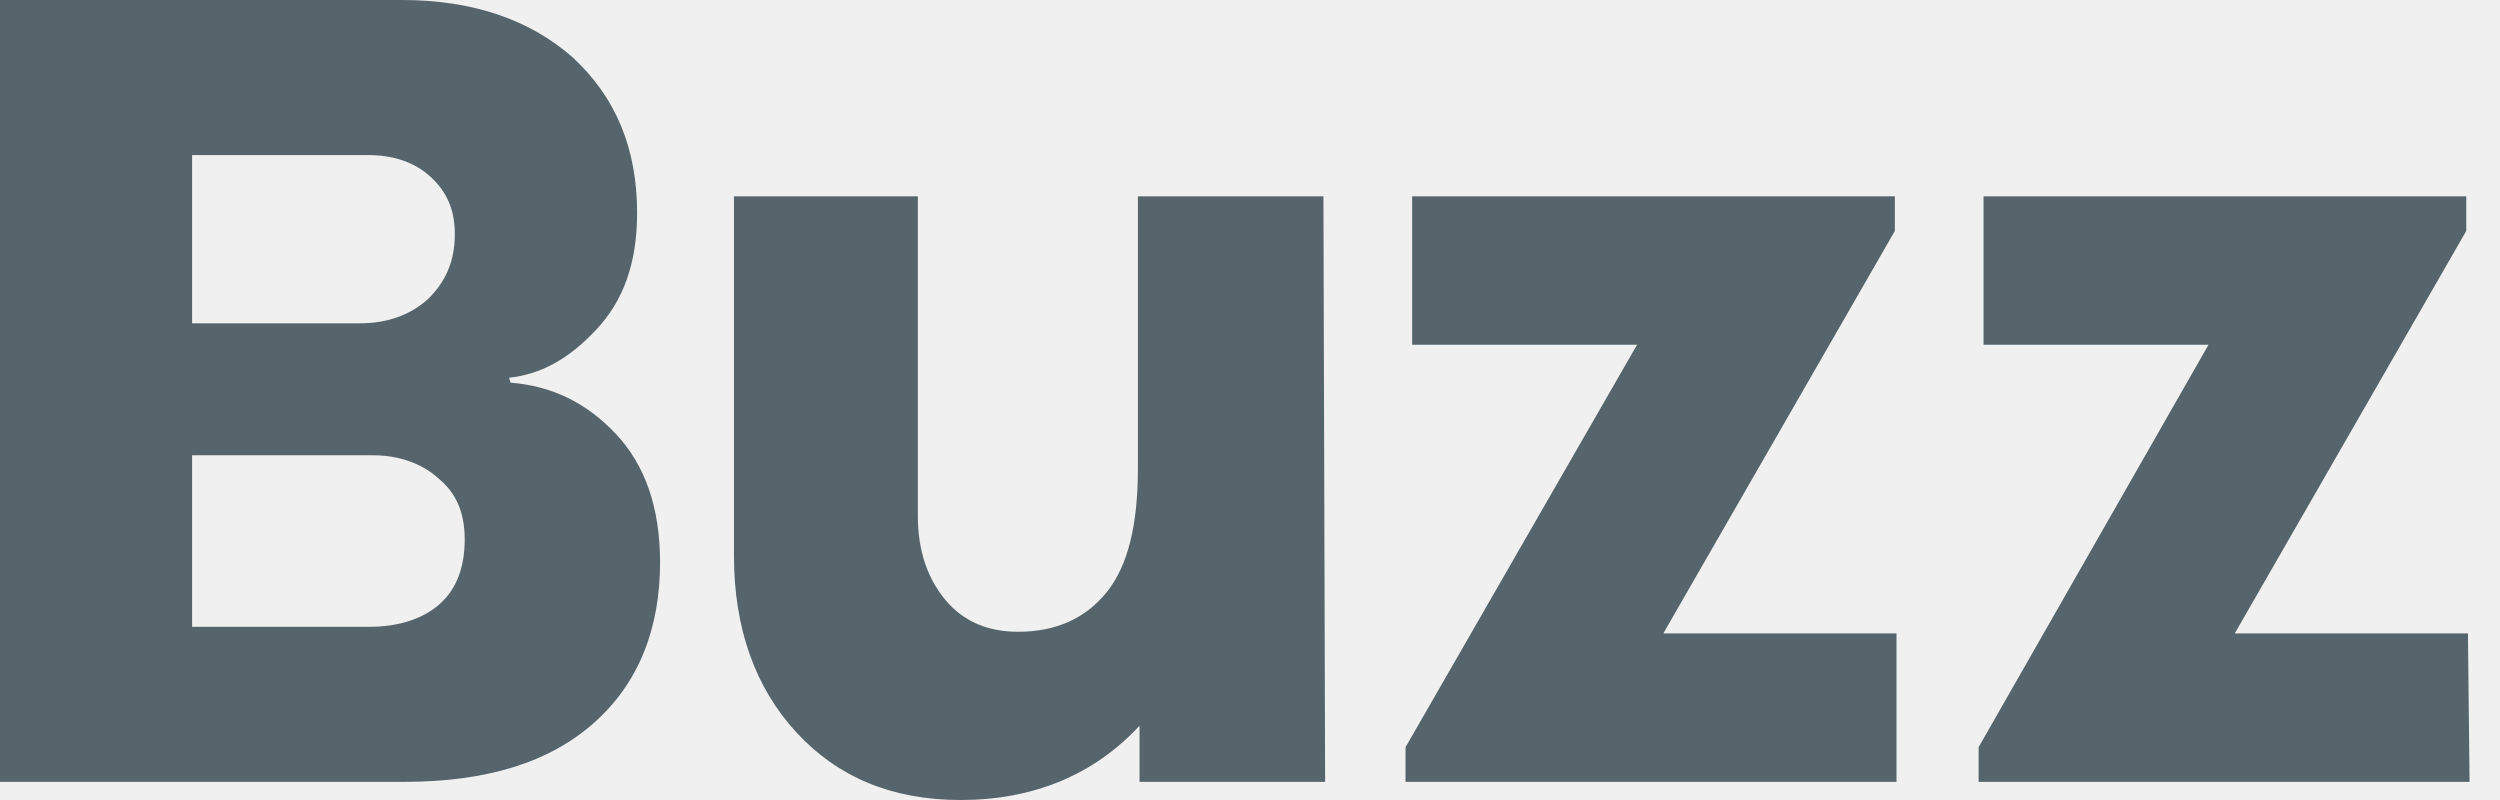
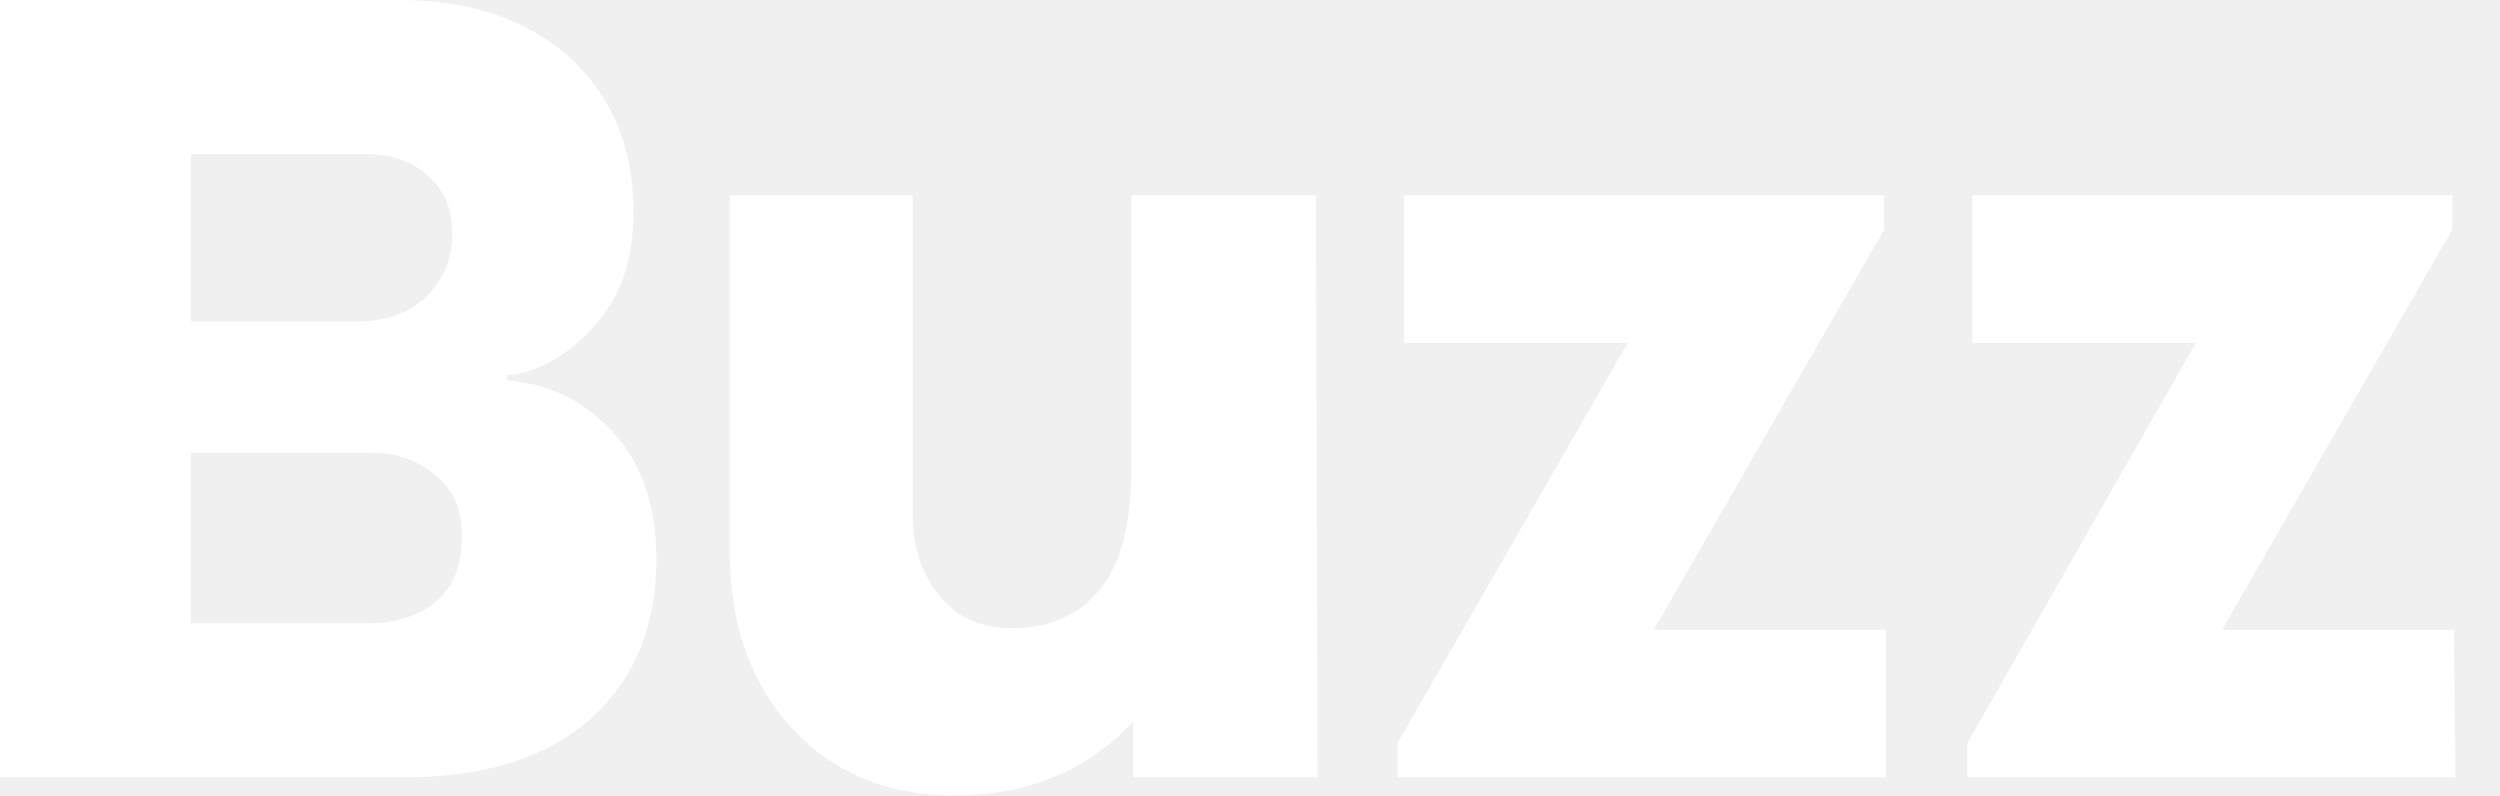
- <svg xmlns="http://www.w3.org/2000/svg" width="75" height="24" viewBox="0 0 75 24" fill="none">
-   <path d="M15.32 11.48C16.551 11.579 17.586 12.074 18.473 13.014C19.359 13.955 19.802 15.241 19.802 16.874C19.802 18.854 19.162 20.487 17.832 21.674C16.502 22.862 14.63 23.456 12.118 23.456H0V0H12.069C14.187 0 15.911 0.594 17.192 1.732C18.473 2.92 19.113 4.454 19.113 6.384C19.113 7.868 18.719 9.006 17.881 9.897C17.044 10.788 16.206 11.233 15.271 11.332L15.32 11.48ZM5.763 9.699H10.788C11.625 9.699 12.315 9.452 12.857 8.957C13.349 8.462 13.645 7.868 13.645 7.027C13.645 6.285 13.399 5.74 12.906 5.295C12.414 4.849 11.773 4.652 11.034 4.652H5.763V9.699ZM11.084 18.804C11.97 18.804 12.709 18.557 13.202 18.111C13.694 17.666 13.941 17.023 13.941 16.181C13.941 15.39 13.694 14.796 13.152 14.351C12.66 13.905 11.97 13.658 11.182 13.658H5.763V18.804H11.084ZM39.753 23.456H34.186V21.773C32.807 23.258 30.985 24 28.817 24C26.748 24 25.123 23.307 23.891 21.971C22.66 20.635 22.019 18.854 22.019 16.676V5.889H27.536V15.489C27.536 16.528 27.832 17.369 28.374 18.012C28.916 18.656 29.654 18.953 30.541 18.953C31.674 18.953 32.561 18.557 33.201 17.765C33.842 16.973 34.137 15.736 34.137 14.054V5.889H39.703L39.753 23.456ZM56.944 23.456H42.166V22.416L49.112 10.342H42.364V5.889H56.846V6.928L49.9 19.002H56.895V23.456H56.944ZM74.087 23.456H59.358V22.416L66.255 10.342H59.506V5.889H73.988V6.928L67.043 19.002H74.038L74.087 23.456Z" fill="#56656B" />
+ <svg xmlns="http://www.w3.org/2000/svg" width="44" height="14" viewBox="0 0 44 14" fill="none">
+   <path d="M8.937 6.697C9.655 6.755 10.258 7.043 10.776 7.592C11.293 8.14 11.552 8.891 11.552 9.843C11.552 10.998 11.178 11.95 10.402 12.643C9.626 13.336 8.534 13.682 7.069 13.682H0V0H7.04C8.276 0 9.281 0.346 10.028 1.01C10.776 1.703 11.149 2.598 11.149 3.724C11.149 4.59 10.919 5.254 10.431 5.773C9.942 6.293 9.454 6.553 8.908 6.61L8.937 6.697ZM3.362 5.658H6.293C6.781 5.658 7.184 5.513 7.5 5.225C7.787 4.936 7.96 4.59 7.96 4.099C7.96 3.666 7.816 3.348 7.529 3.089C7.241 2.829 6.868 2.713 6.437 2.713H3.362V5.658ZM6.465 10.969C6.983 10.969 7.414 10.825 7.701 10.565C7.988 10.305 8.132 9.93 8.132 9.439C8.132 8.977 7.988 8.631 7.672 8.371C7.385 8.111 6.983 7.967 6.523 7.967H3.362V10.969H6.465ZM23.189 13.682H19.942V12.701C19.137 13.567 18.074 14 16.81 14C15.603 14 14.655 13.596 13.937 12.816C13.218 12.037 12.845 10.998 12.845 9.728V3.435H16.063V9.035C16.063 9.641 16.235 10.132 16.551 10.507C16.867 10.883 17.299 11.056 17.816 11.056C18.477 11.056 18.994 10.825 19.367 10.363C19.741 9.901 19.913 9.179 19.913 8.198V3.435H23.16L23.189 13.682ZM33.218 13.682H24.597V13.076L28.649 6.033H24.712V3.435H33.16V4.041L29.108 11.085H33.189V13.682H33.218ZM43.217 13.682H34.626V13.076L38.648 6.033H34.712V3.435H43.16V4.041L39.108 11.085H43.189L43.217 13.682Z" fill="white" />
</svg>
